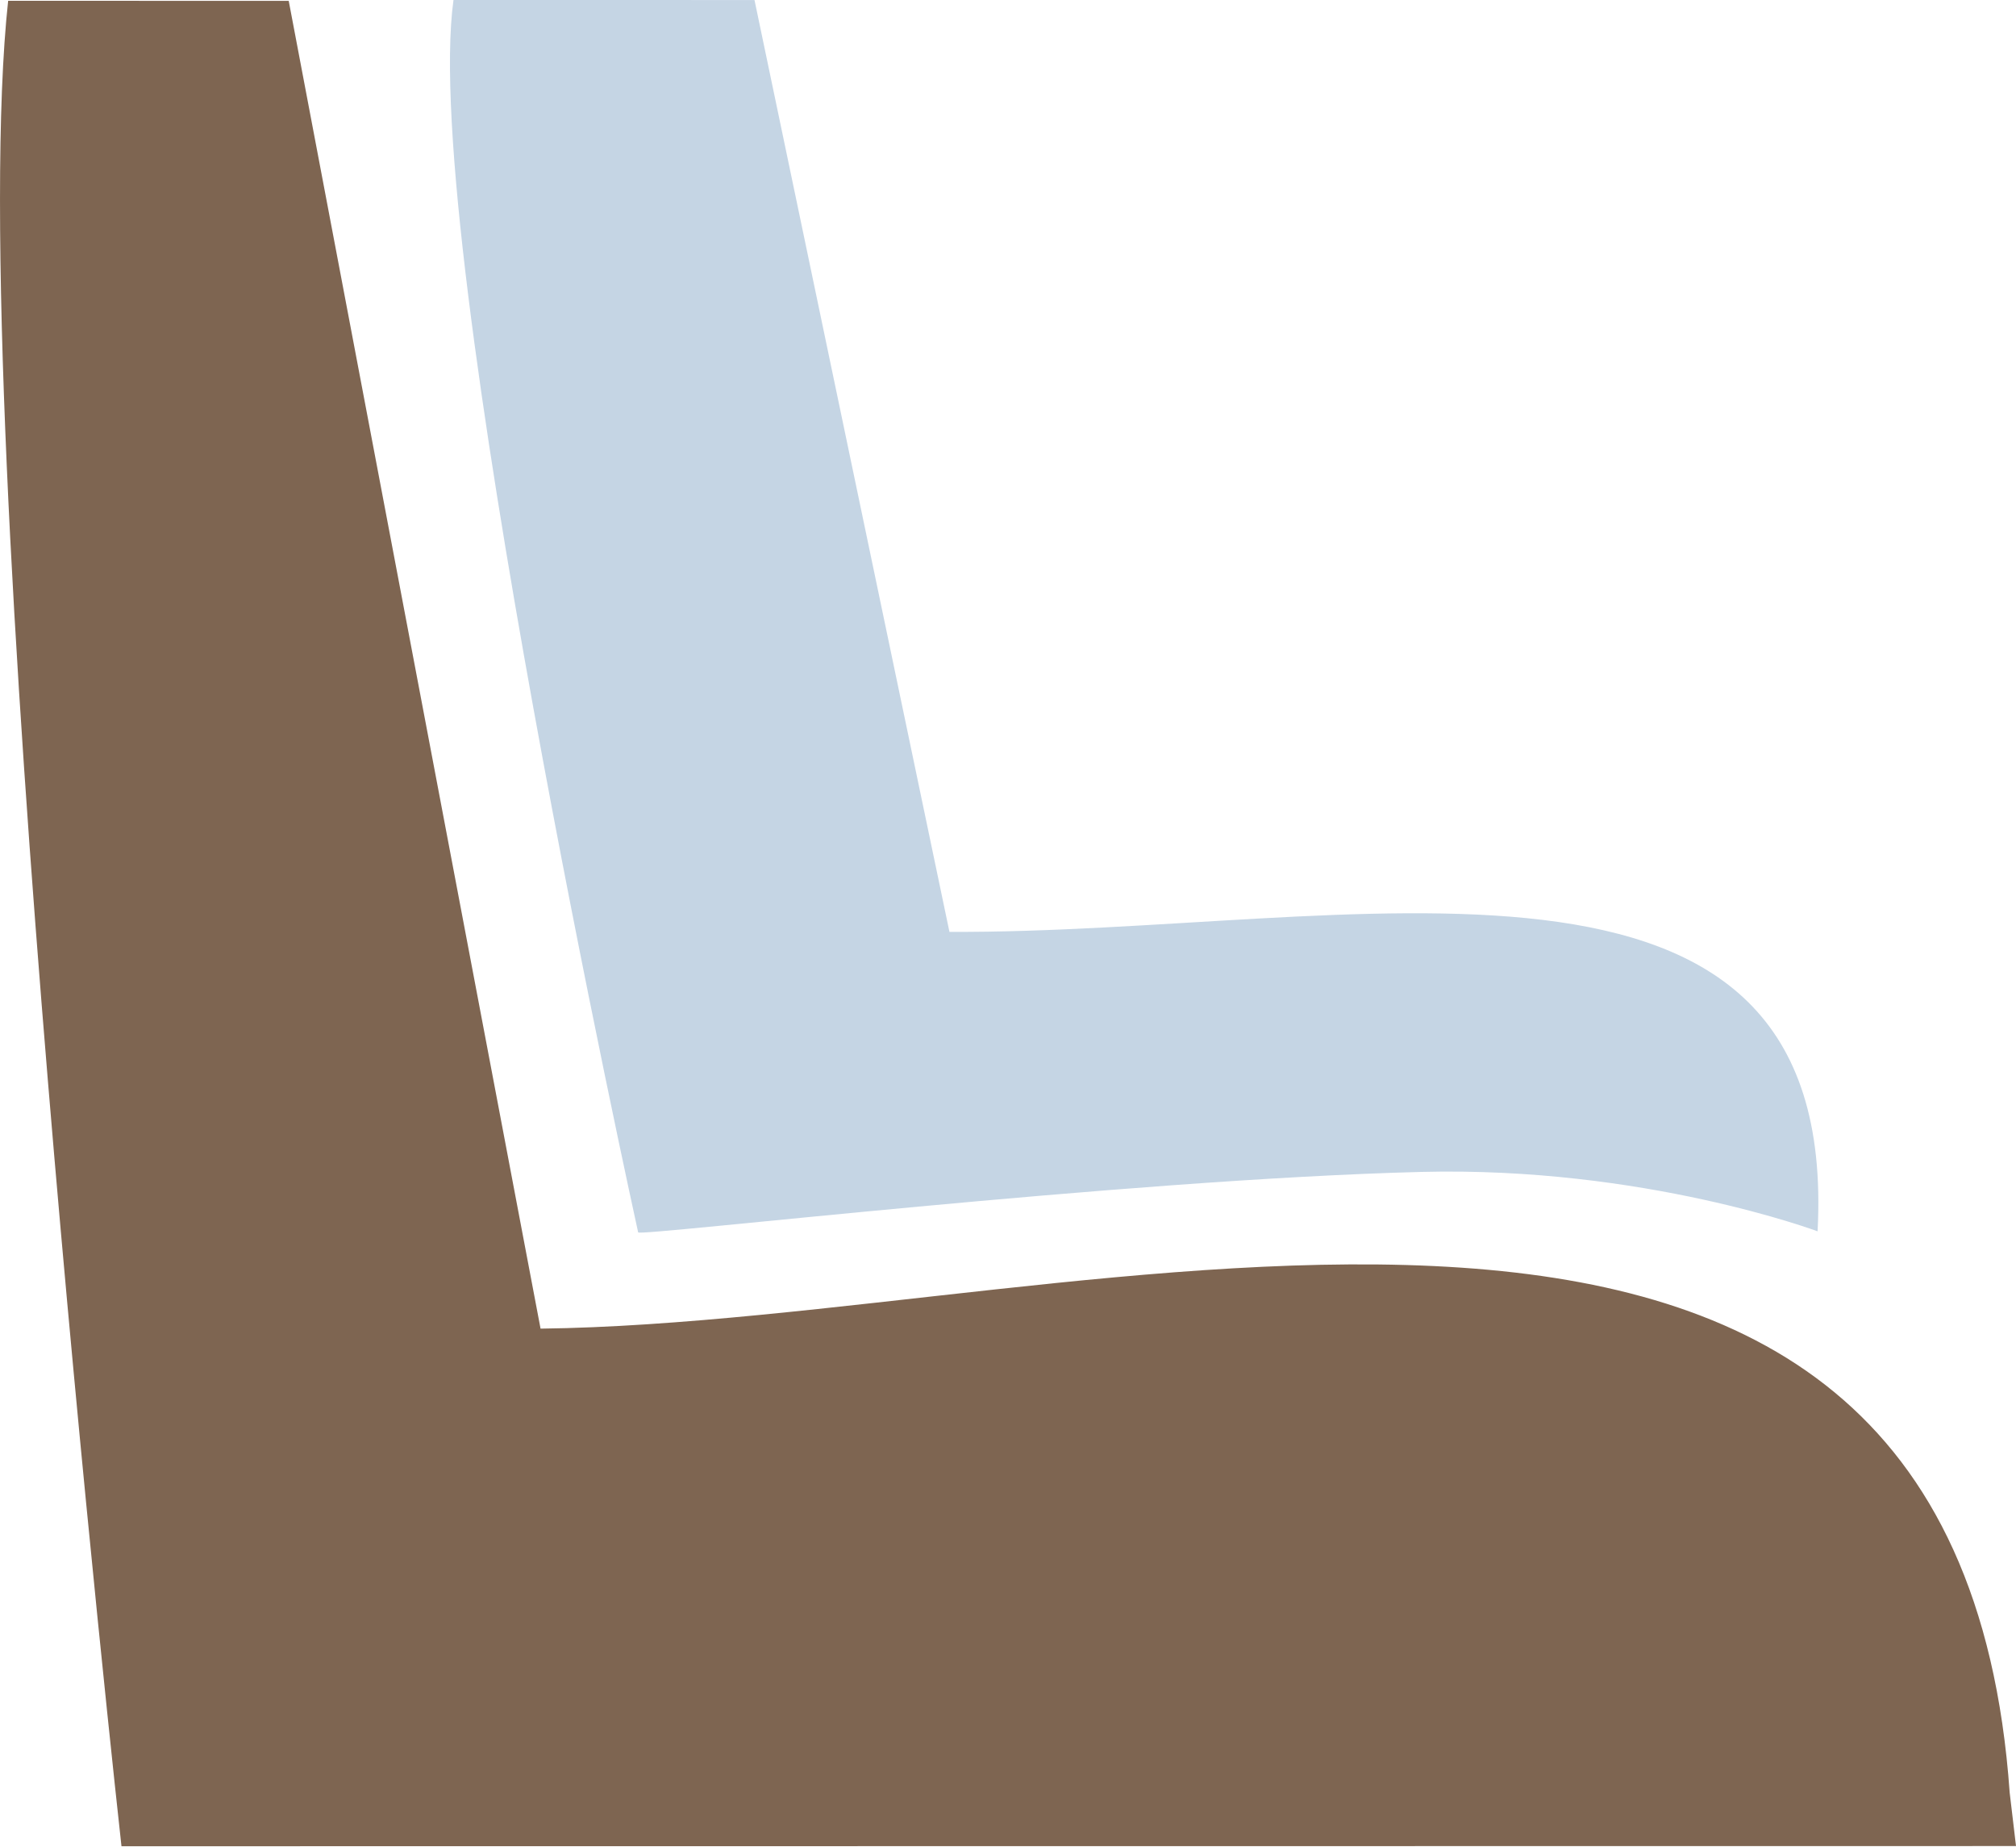
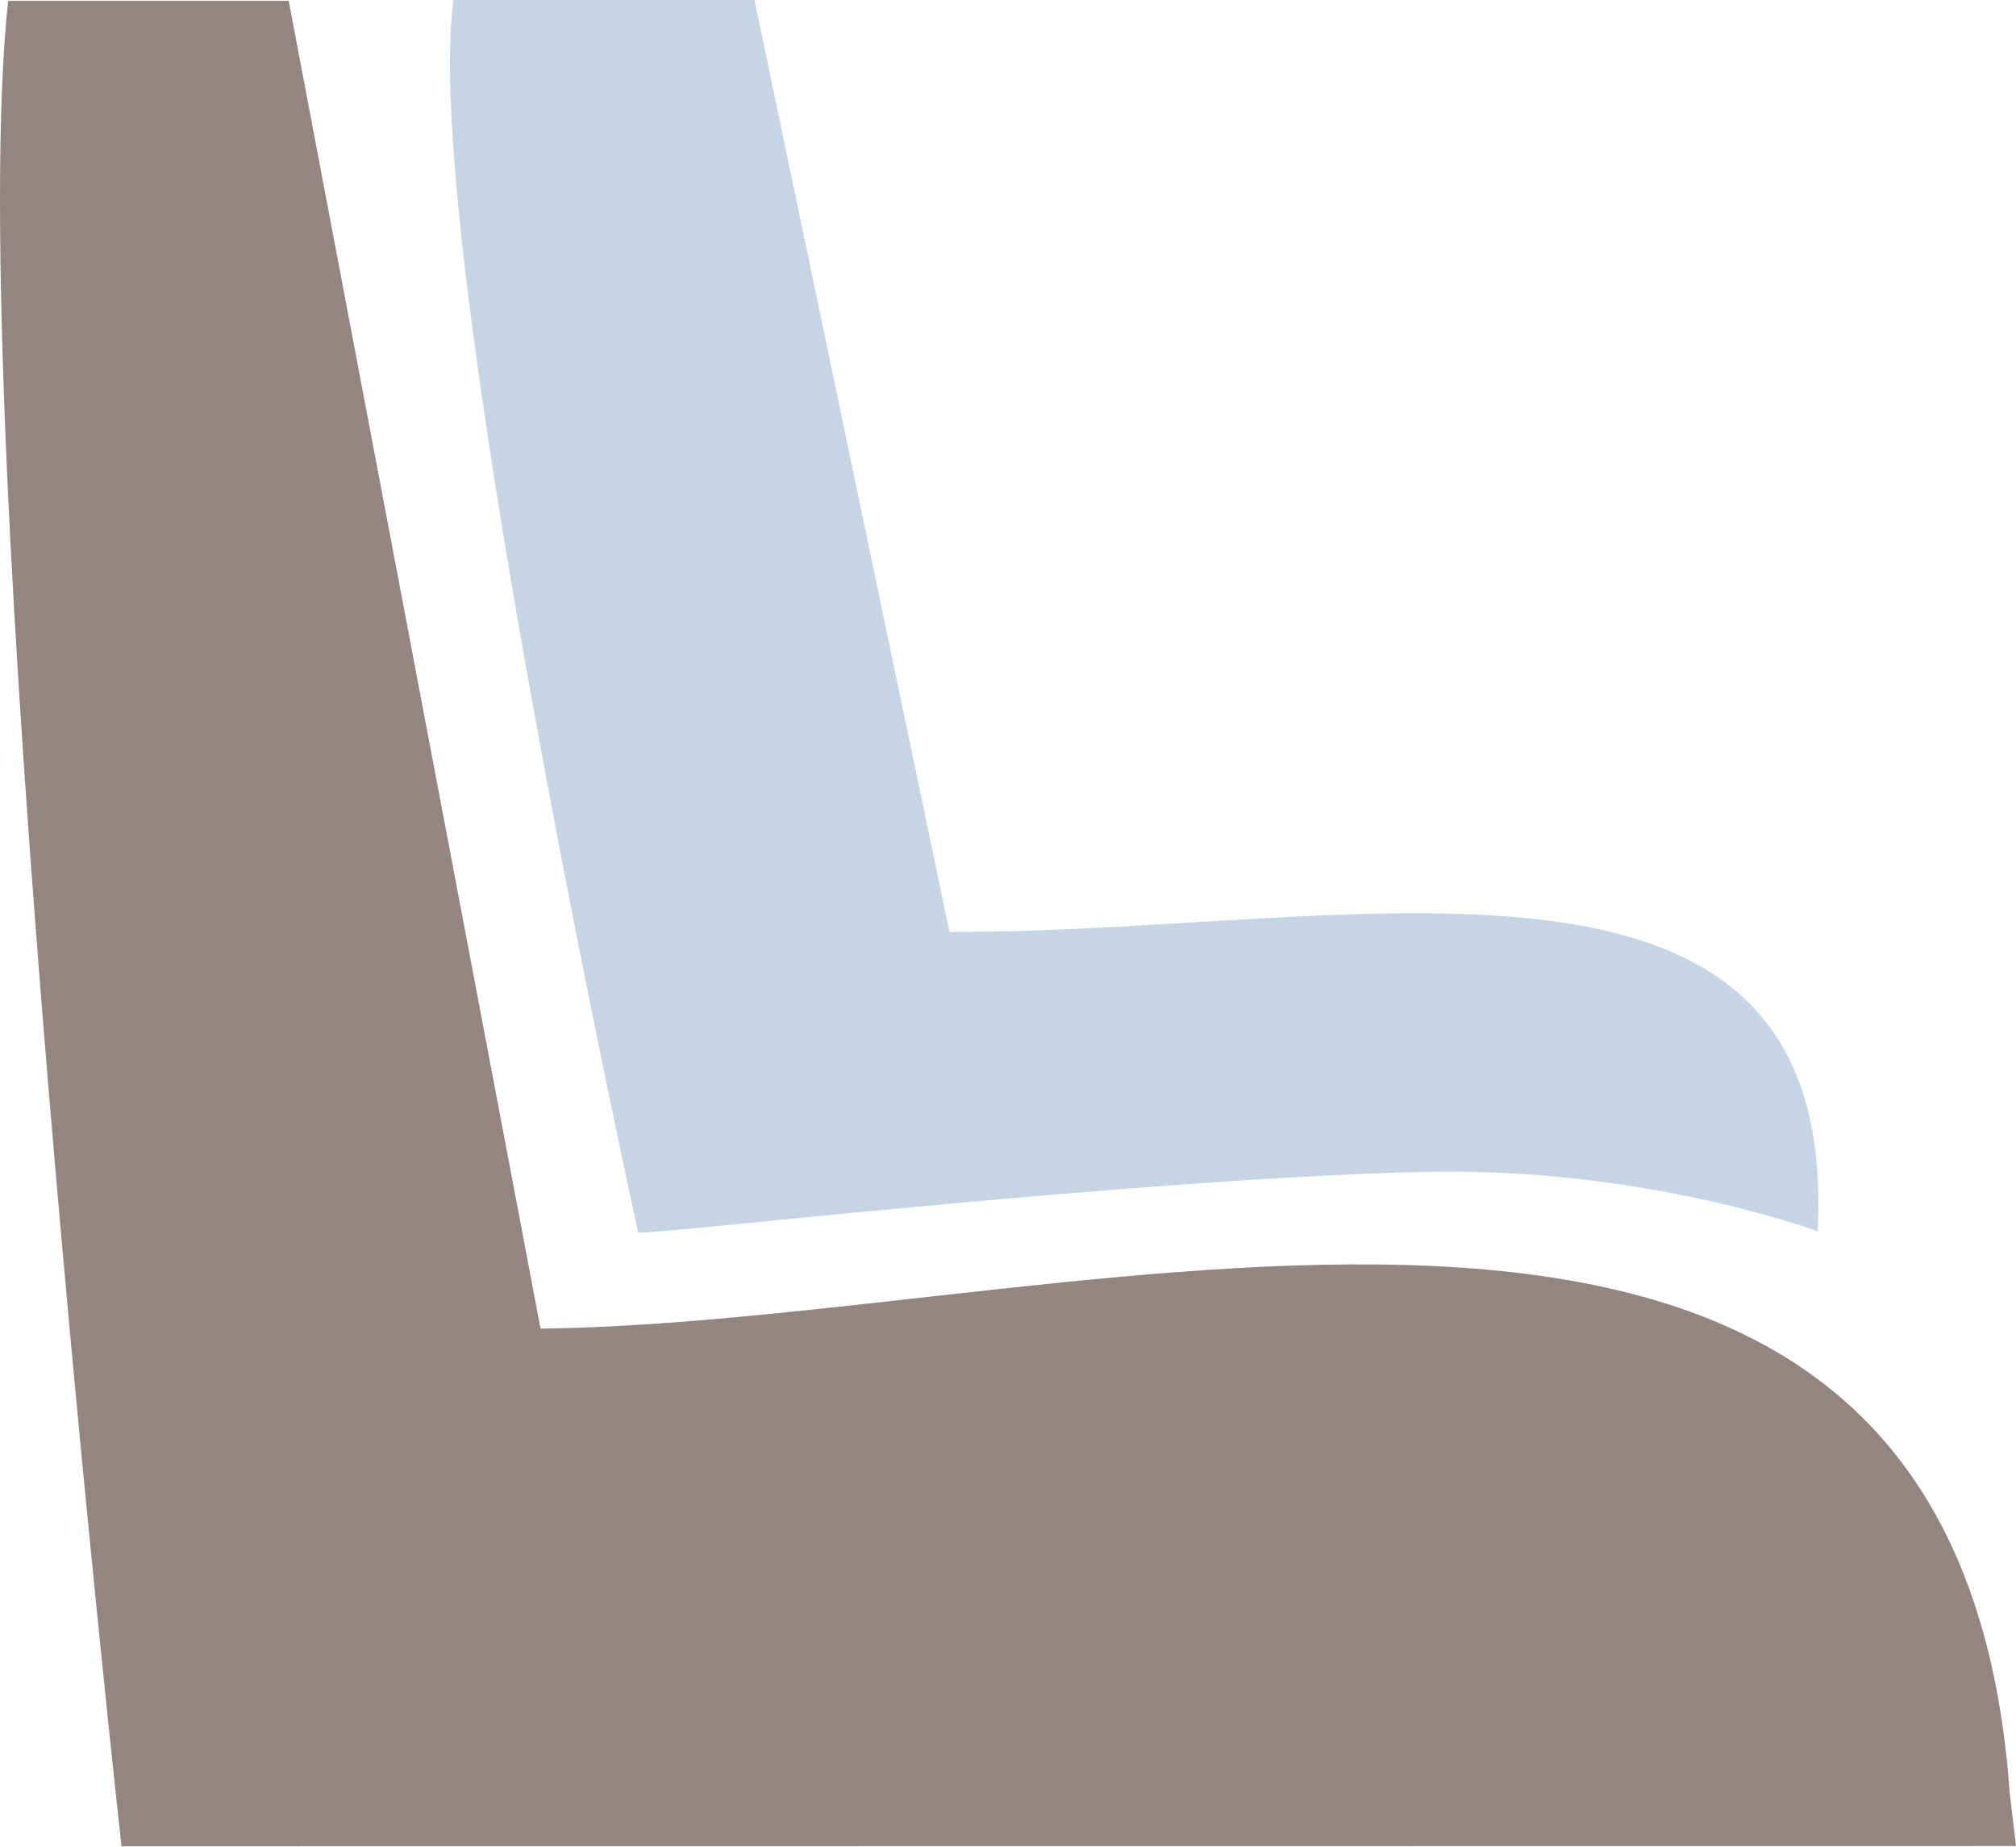
<svg xmlns="http://www.w3.org/2000/svg" width="87.85mm" height="80.438mm" viewBox="0 0 87.85 80.438" version="1.1" id="svg1">
  <defs id="defs1" />
  <g id="layer1" transform="translate(-65.81279,-71.41798)">
-     <g id="g12">
-       <g id="g11">
-         <g id="g10">
-           <g id="g8" transform="translate(37.37823,-42.96161)">
-             <path style="fill:#7e6551;fill-opacity:1;stroke-width:0.296" d="m 28.79,114.414 c -1.975,18.178 4.938,80.403 4.938,80.403 l 82.557,-0.008 -0.276,-2.327 C 113.624,158.729 76.032,171.981 51.99,172.266 L 41.016,114.418 Z" id="path4" />
-             <path style="fill:#c5d5e4;fill-opacity:1;stroke-width:0.194" d="m 48.196,114.38 c -1.467,10.554 8.047,53.692 8.047,53.692 0.054,0.189 21.17,-2.306 34.132,-2.634 9.69,-0.245 17.263,2.588 17.263,2.588 0.998,-18.861 -20.297,-12.967 -37.83,-13.046 l -8.495,-40.599 z" id="path10" />
-           </g>
+     <g id="g8" transform="translate(37.37823,-42.96161)">
+       <g id="g2">
+         <g id="g1">
+           <path style="fill:#938581;fill-opacity:1;stroke-width:0.296" d="m 28.79,114.414 c -1.975,18.178 4.938,80.403 4.938,80.403 l 82.557,-0.008 -0.276,-2.327 C 113.624,158.729 76.032,171.981 51.99,172.266 L 41.016,114.418 Z" id="path4" />
+           <path style="fill:#c5d5e4;fill-opacity:1;stroke-width:0.194" d="m 48.196,114.38 c -1.467,10.554 8.047,53.692 8.047,53.692 0.054,0.189 21.17,-2.306 34.132,-2.634 9.69,-0.245 17.263,2.588 17.263,2.588 0.998,-18.861 -20.297,-12.967 -37.83,-13.046 l -8.495,-40.599 z" id="path10" />
        </g>
      </g>
    </g>
+     <path style="fill:#030d12;fill-opacity:0;stroke-width:0.296" d="m 105.79,67.718 c -18.628,16.89 12.971,82.016 12.971,82.016 l 83.389,0.43 -0.872,-10.338 c -2.384,-33.789 -40.212,-12.267 -64.255,-11.982 l -13.26,-60.09 z" id="path7" />
  </g>
</svg>
